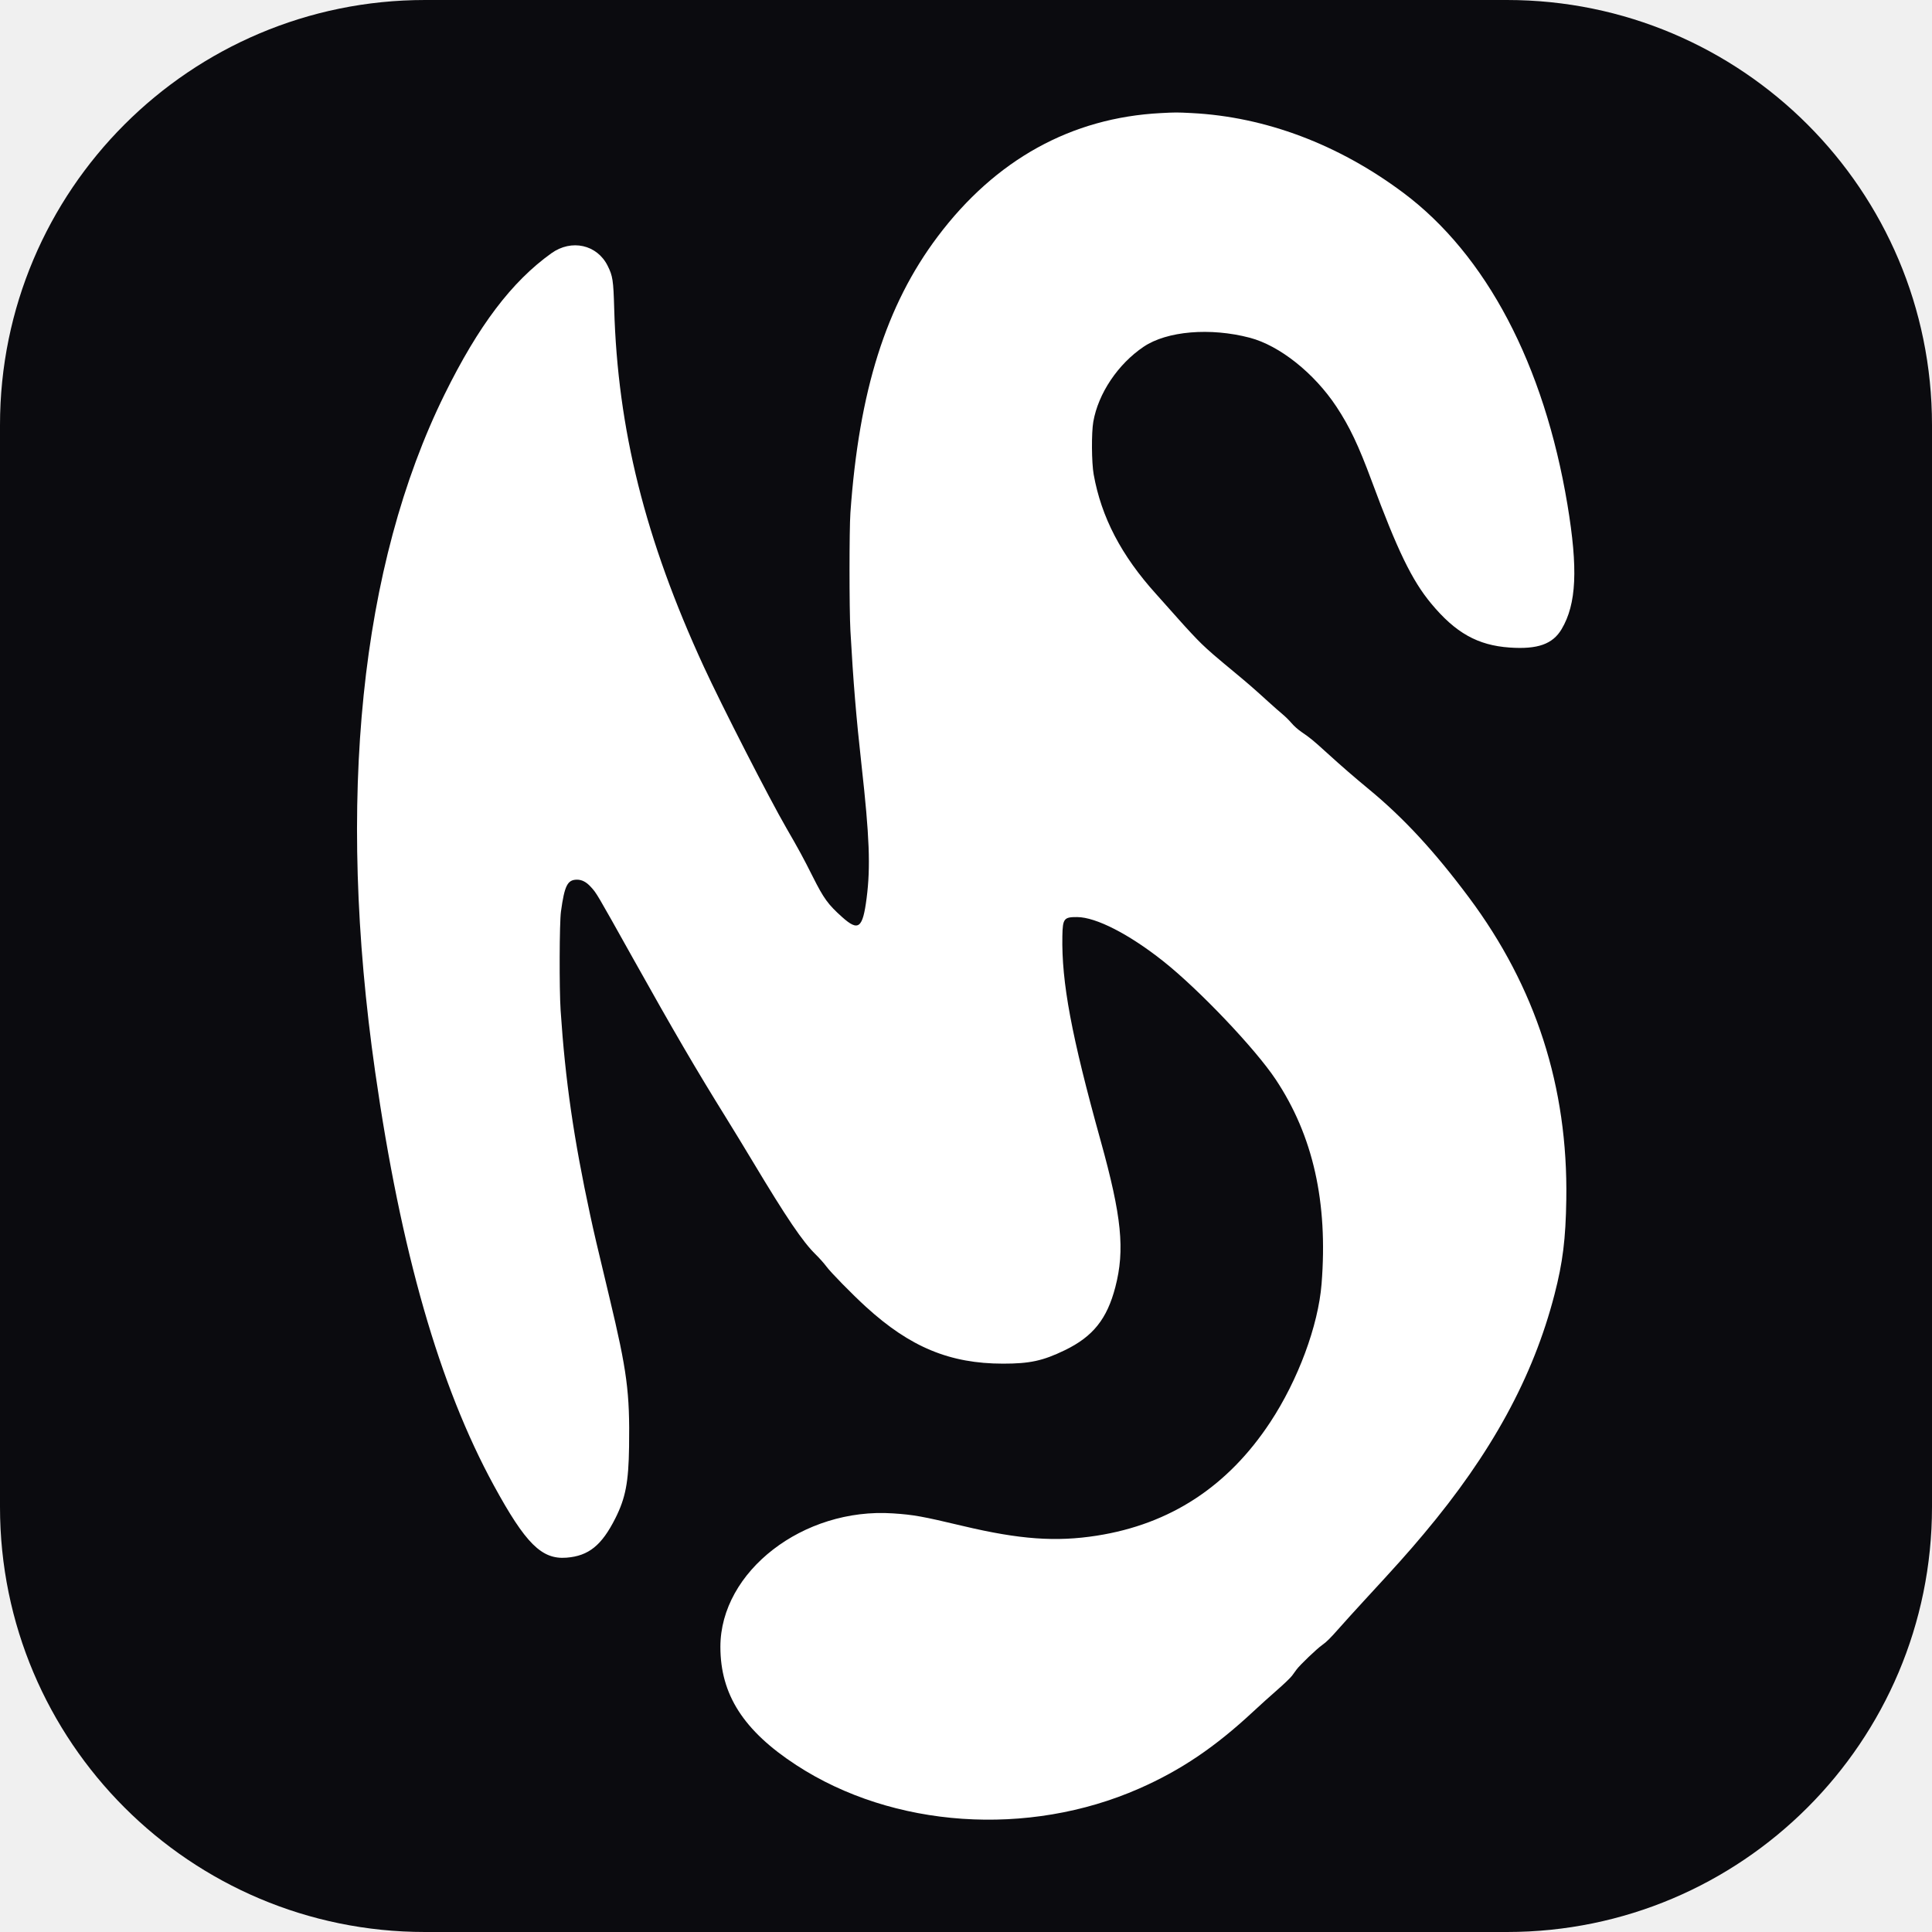
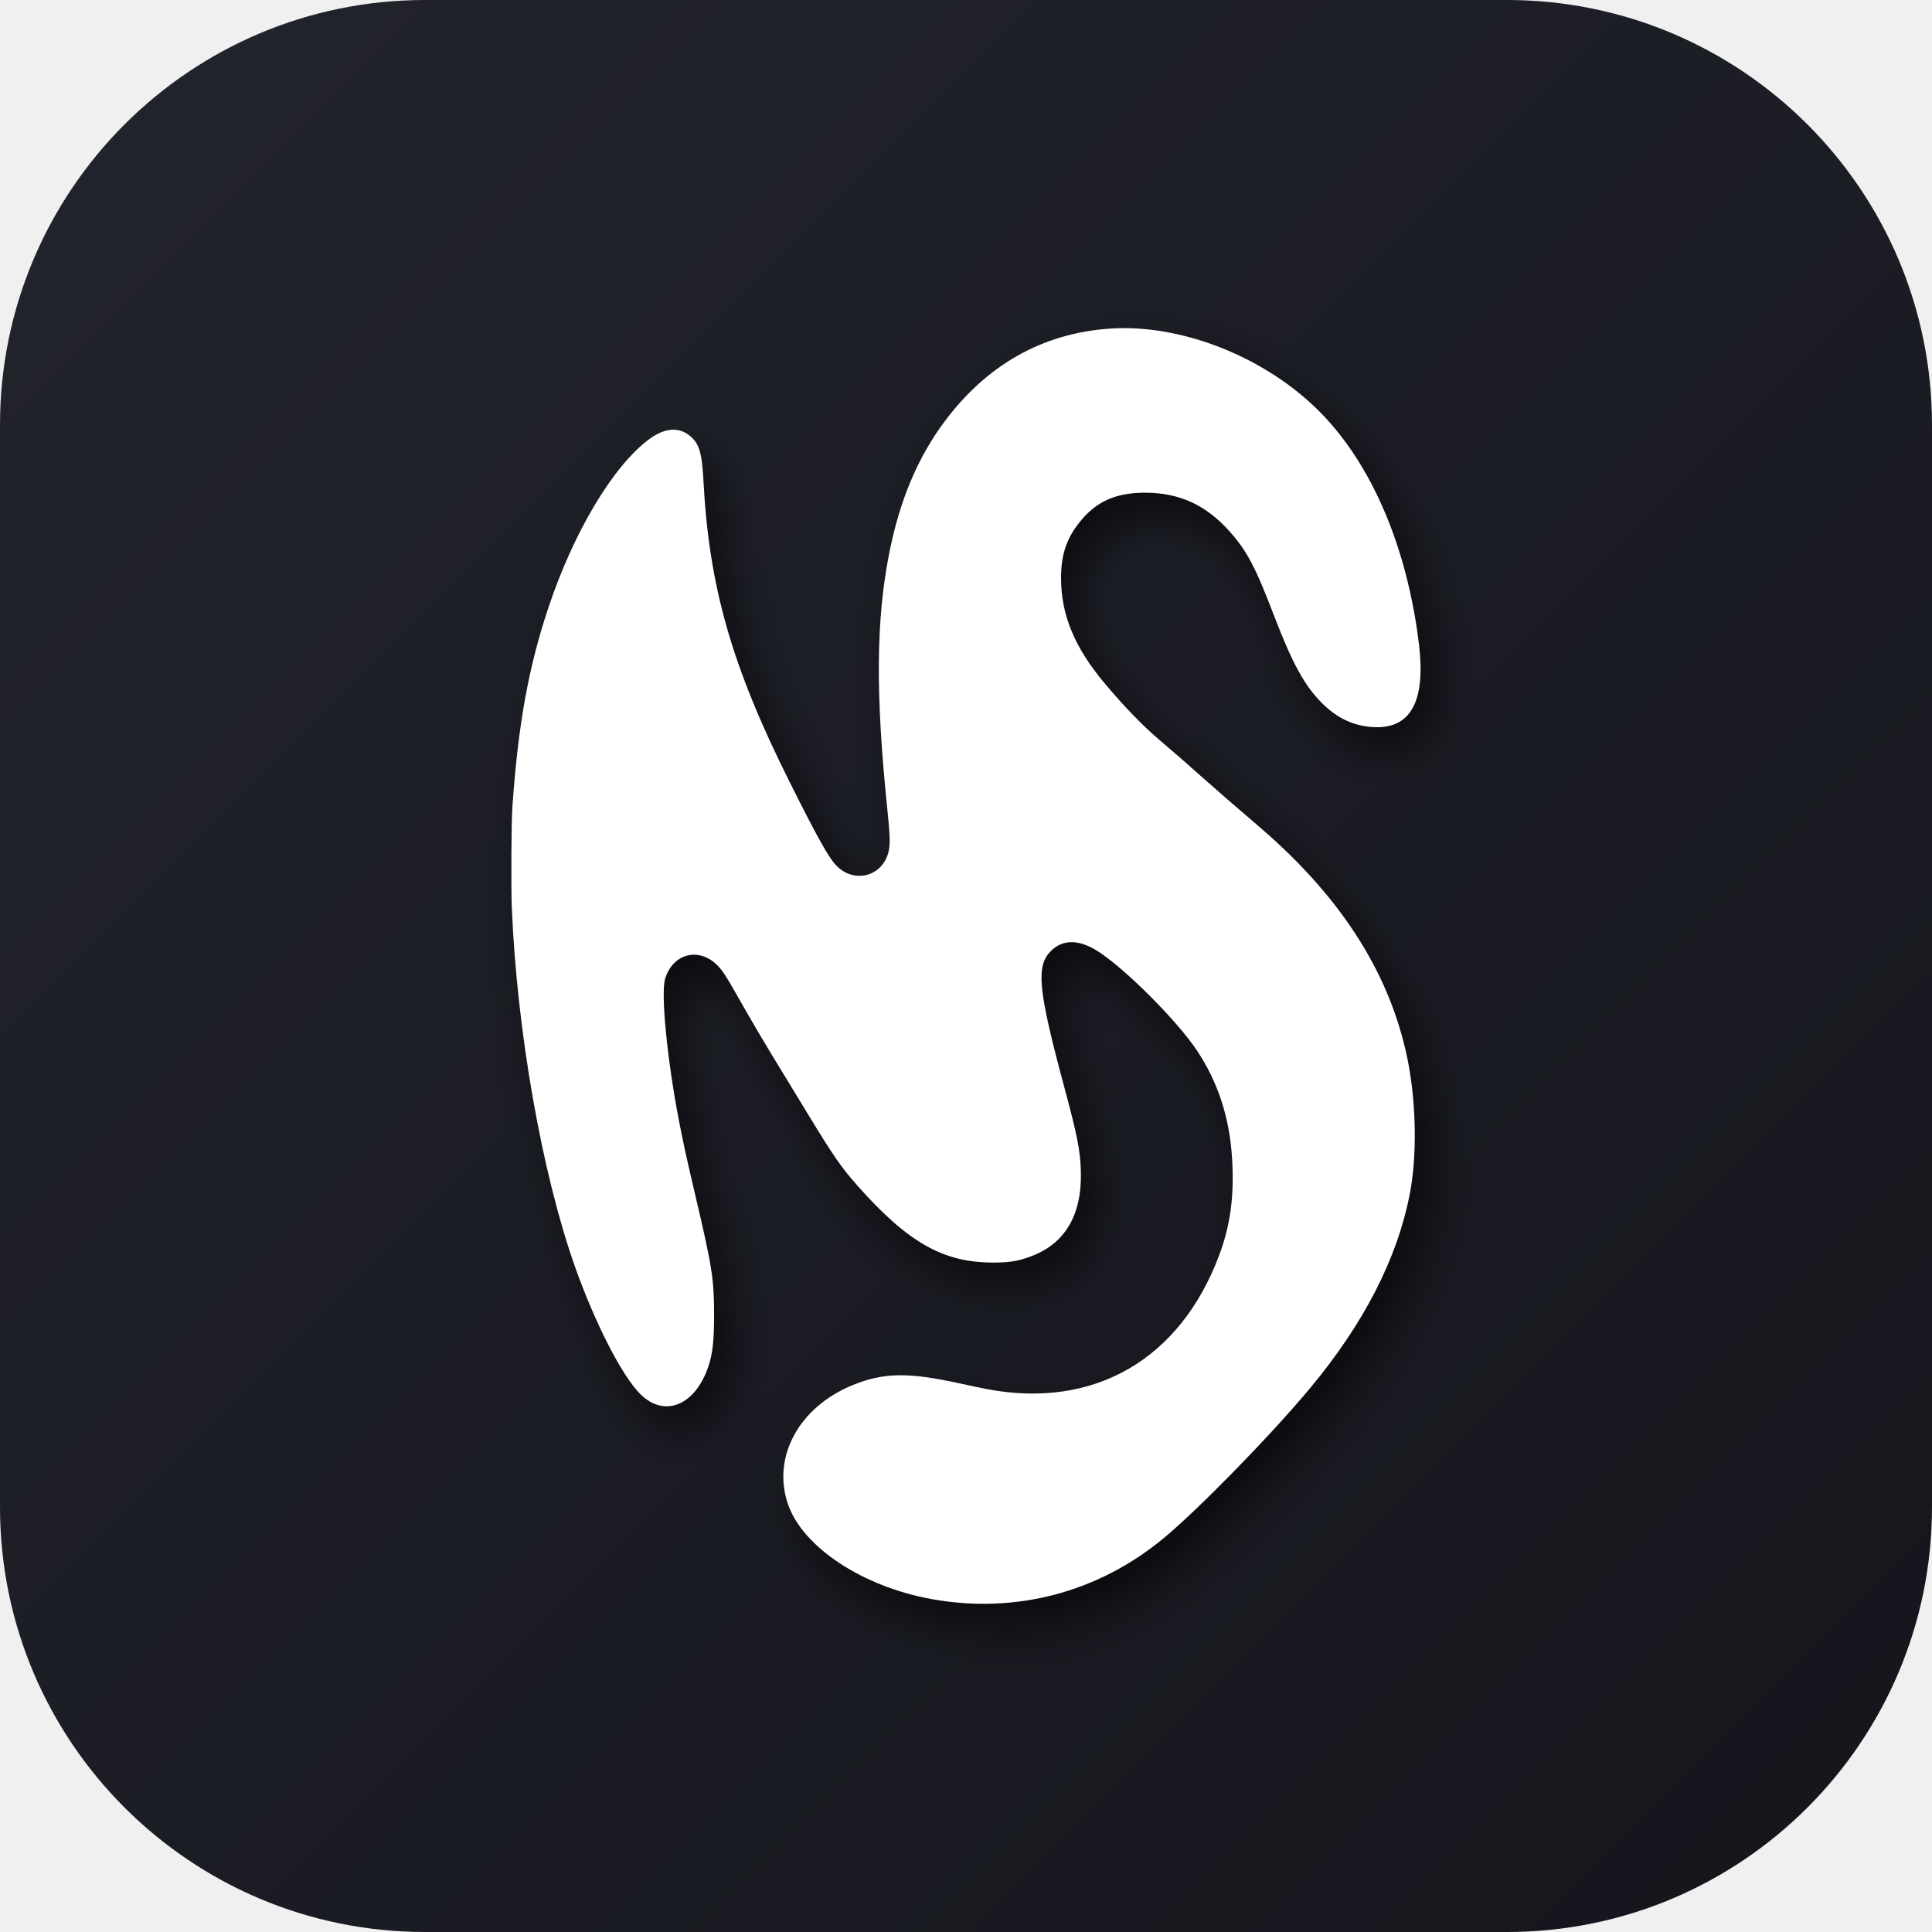
<svg xmlns="http://www.w3.org/2000/svg" viewBox="0 0 2820 2820" role="img" aria-label="NeumorStudio">
-   <rect width="2820" height="2820" rx="620.4" fill="#0B0B0F" />
-   <path transform="translate(508.5 151)" fill="#FFFFFF" fill-rule="evenodd" d="M 1185.871 14.061 C 1055.127 20.836, 944.496 82.070, 860.092 194.378 C 784.719 294.669, 745.398 419.170, 732.774 597.500 C 731.051 621.841, 731.055 738.497, 732.780 769.500 C 736.909 843.733, 741.237 896.063, 749.029 966 C 760.635 1070.166, 762.325 1114.366, 756.444 1159.948 C 750.765 1203.974, 744.559 1208.856, 721 1187.833 C 700.209 1169.281, 693.991 1160.751, 677.884 1128.690 C 663.891 1100.835, 657.312 1088.713, 639.478 1057.922 C 614.223 1014.319, 544.930 878.901, 518.501 821.500 C 433.133 636.089, 392.997 475.510, 387.995 299.370 C 386.820 257.981, 385.878 251.822, 378.448 236.950 C 362.967 205.958, 325.606 197.662, 296.260 218.699 C 238.357 260.208, 189.943 324.170, 140.486 424.500 C 17.324 674.351, -17.746 1016.459, 39.103 1413.500 C 76.690 1676.011, 132.797 1871.527, 212.397 2017.371 C 258.724 2102.254, 282.165 2125.510, 318.483 2122.622 C 350.735 2120.057, 369.793 2104.676, 389.653 2065.184 C 404.565 2035.532, 408.954 2012.706, 409.715 1960.849 C 410.885 1881.198, 406.839 1850.522, 380.851 1742 C 361.130 1659.649, 358.758 1649.494, 353.046 1623 C 328.866 1510.839, 316.610 1426.084, 309.809 1324 C 307.702 1292.376, 308.022 1196.019, 310.290 1179.500 C 315.503 1141.512, 319.801 1133, 333.768 1133 C 340.837 1133, 347.303 1136.363, 353.708 1143.371 C 362.465 1152.952, 361.018 1150.503, 415.535 1248 C 475.044 1354.423, 507.191 1409.485, 550.983 1480 C 561.059 1496.225, 578.611 1525.025, 589.986 1544 C 639.522 1626.627, 663.135 1661.509, 682.049 1680 C 687.393 1685.225, 694.406 1693.093, 697.633 1697.485 C 704.067 1706.242, 735.032 1737.832, 755.500 1756.519 C 819.892 1815.309, 877.901 1839.354, 955.500 1839.422 C 994.622 1839.456, 1013.816 1835.281, 1045.803 1819.779 C 1086.843 1799.891, 1107.328 1774.299, 1119.448 1727.774 C 1133.636 1673.310, 1128.756 1624.626, 1098.020 1514 C 1055.349 1360.413, 1040.870 1283.004, 1042.155 1215.320 C 1042.640 1189.774, 1044.460 1187.445, 1063.829 1187.583 C 1091.346 1187.779, 1139.610 1212.528, 1189.308 1251.925 C 1241.570 1293.357, 1323.539 1379.517, 1353.486 1424.500 C 1408.149 1506.606, 1429.984 1603.900, 1420.494 1723.073 C 1415.641 1784.024, 1386.197 1863.319, 1345.514 1925 C 1283.667 2018.771, 1199.637 2073.710, 1092.370 2090.505 C 1032.738 2099.841, 979.702 2096.008, 897.195 2076.398 C 837.273 2062.156, 825.338 2060.006, 794.907 2057.972 C 663.924 2049.216, 543 2142.722, 543 2252.763 C 543 2322.452, 576.850 2375.221, 653.722 2425.366 C 794.855 2517.430, 992.166 2530.916, 1154.351 2459.583 C 1215 2432.908, 1264.898 2399.237, 1320.500 2347.467 C 1330.400 2338.249, 1346.375 2323.850, 1356 2315.468 C 1365.625 2307.087, 1375.271 2297.815, 1377.435 2294.865 C 1379.599 2291.914, 1382.509 2287.925, 1383.900 2286 C 1388.694 2279.368, 1413.660 2255.489, 1421.538 2250 C 1427.494 2245.851, 1433.220 2240.202, 1444.854 2227 C 1453.336 2217.375, 1470.226 2198.718, 1482.388 2185.541 C 1531.133 2132.725, 1545.819 2116.303, 1569.619 2088 C 1668.576 1970.317, 1729.289 1859.154, 1760.465 1738.564 C 1772.595 1691.647, 1776.822 1657.620, 1777.712 1599.736 C 1780.235 1435.618, 1733.259 1289.913, 1635.616 1159 C 1585.311 1091.554, 1540.316 1042.886, 1489.500 1000.955 C 1468.207 983.385, 1450.310 967.870, 1429 948.506 C 1408.014 929.438, 1404.273 926.351, 1391.695 917.737 C 1386.009 913.842, 1380.406 908.891, 1376.484 904.294 C 1373.069 900.291, 1367.175 894.486, 1363.387 891.394 C 1359.599 888.302, 1350.200 880.029, 1342.500 873.011 C 1324.201 856.333, 1313.169 846.685, 1298.500 834.532 C 1264.289 806.189, 1256.561 799.524, 1245.128 788.500 C 1238.283 781.900, 1223.531 766.150, 1212.347 753.500 C 1201.162 740.850, 1186.115 723.975, 1178.909 716 C 1128.189 659.865, 1099.059 604.033, 1087.864 541.500 C 1084.777 524.260, 1084.469 480.741, 1087.319 464.543 C 1094.596 423.173, 1123.346 380.353, 1160.794 355.108 C 1194.792 332.190, 1258.005 326.828, 1315.710 341.967 C 1359.193 353.376, 1409.671 393.522, 1442.121 442.506 C 1461.223 471.341, 1474.394 499.046, 1493.461 550.500 C 1531.333 652.699, 1552.396 696.125, 1580.525 730 C 1616.065 772.801, 1648.413 790.935, 1695 794.173 C 1735.935 797.019, 1757.897 789.228, 1770.911 767.243 C 1792.610 730.584, 1794.997 679.270, 1779.364 585.500 C 1745.285 381.084, 1660.877 220.814, 1539.589 130.228 C 1445.134 59.682, 1338.592 19.556, 1231.103 14.046 C 1209.133 12.919, 1207.890 12.920, 1185.871 14.061" />
+   <defs>
+     <linearGradient id="tecla" x1="0" y1="0" x2="1" y2="1">
+       <stop offset="0" stop-color="#22242D" />
+       <stop offset="1" stop-color="#15161C" />
+     </linearGradient>
+     <filter id="sombra" x="-20%" y="-20%" width="140%" height="140%">
+       <feGaussianBlur stdDeviation="33.84" />
+     </filter>
+   </defs>
+   <rect width="2820" height="2820" rx="620.4" fill="url(#tecla)" />
+   <g transform="translate(22.56 33.84)" filter="url(#sombra)" opacity="0.6">
+     <path transform="translate(1410 1410) scale(0.7475) translate(-1410 -1410)" fill="#000000" fill-rule="evenodd" d="M1689.3 165.5C1559.5 174.9 1451.4 235.7 1368.9 345.8C1315.8 416.7 1280.4 500.7 1260 604.4C1234.2 735.1 1233.2 879.4 1256.4 1104.1C1261.4 1152.2 1262.1 1171.5 1259.3 1184.6C1248.9 1233.9 1193.8 1250.4 1157.9 1215C1142.5 1199.7 1121 1161.5 1065.1 1049.6C952.4 824.2 908.2 669.5 897.3 462.1C894.4 406.4 888.6 388.2 868.8 373.2C847.3 356.8 819.9 359.9 790.5 381.9C720.4 434.4 644 562.4 594.8 709.5C555.7 826.3 535.2 940.1 524.2 1100.2C522.2 1129.3 521.5 1256.1 523.1 1294.8C532.9 1536 581.7 1813.9 646.3 1996.7C685.3 2107 738.1 2210 773.9 2245.8C821 2292.8 881.2 2268.4 906.9 2192C915.3 2166.9 918.1 2142.1 918.1 2091.9C918.1 2021.4 914.6 1998.7 881.5 1858C864.9 1787.4 857.9 1755.6 849.7 1713.2C826.3 1591.8 813.7 1462.9 822.6 1434.5C838.1 1384.6 889.9 1372.3 925.8 1410C934.8 1419.4 941.8 1430.3 960.9 1463.8C992.7 1520 1018.5 1563.6 1054.9 1623C1065.9 1641.1 1087.1 1675.8 1101.8 1700C1151.8 1782.2 1167.2 1804.3 1198.9 1839.9C1297.5 1950.7 1365.9 1989.2 1463.7 1989.1C1493.8 1989.1 1509.8 1986.6 1533.3 1978.3C1602.6 1953.9 1636.6 1897.5 1634.3 1811C1633.2 1770.8 1627.4 1741.1 1602.5 1648.8C1550.9 1457.3 1546.2 1410.8 1575.3 1381.2C1598.8 1357.3 1630.9 1357.6 1668.4 1381.8C1722.1 1416.6 1822 1516.7 1860.7 1574.6C1902.2 1636.8 1924.7 1706.1 1929.6 1786.4C1934 1859.1 1926.3 1916.3 1904.3 1975C1827.9 2178.6 1659.8 2275.6 1451.4 2236.3C1442.7 2234.7 1418.7 2229.6 1398 2225.1C1297.3 2203 1249.1 2203.7 1188.9 2228.3C1084.3 2271 1031.2 2367.8 1062 2459.8C1090.3 2544.2 1207.4 2621.9 1343.3 2646.3C1507.2 2675.8 1668.8 2633.1 1796.8 2526.6C1866 2469 2005.4 2326.1 2081.5 2234.8C2187.1 2108.1 2252.2 1981.2 2276.7 1854.5C2290.3 1784.2 2289.4 1685.1 2274.5 1604.2C2242.9 1433.2 2147.8 1280.5 1985.6 1140.7C1965 1122.9 1934.1 1096.2 1916.8 1081.4C1899.6 1066.5 1874.9 1044.8 1861.9 1033.2C1838.7 1012.3 1826.6 1001.8 1786.3 967.4C1754.8 940.5 1719.2 903.7 1682.2 859.8C1622.1 788.6 1595.5 724.6 1595.6 651.9C1595.6 604 1607.9 570.4 1637.8 536.2C1668.5 501.1 1705.6 485.8 1759.8 485.8C1826.3 485.8 1878.8 509.8 1924.5 561.2C1958.7 599.6 1974.9 630.2 2011.3 725.3C2047.3 819.3 2071 862.6 2105.2 896.7C2137 928.4 2171.7 943.5 2212.8 943.7C2280.1 943.9 2307.5 889.5 2294.5 781.7C2271.7 593.7 2203.5 432.9 2103 330.1C1996.7 221.4 1830.3 155.2 1689.3 165.5Z" />
+   </g>
+   <path transform="translate(1410 1410) scale(0.7475) translate(-1410 -1410)" fill="#FFFFFF" fill-rule="evenodd" d="M1689.3 165.5C1559.5 174.9 1451.4 235.7 1368.9 345.8C1315.8 416.7 1280.4 500.7 1260 604.4C1234.2 735.1 1233.2 879.4 1256.4 1104.1C1261.4 1152.2 1262.1 1171.5 1259.3 1184.6C1248.9 1233.9 1193.8 1250.4 1157.9 1215C1142.5 1199.7 1121 1161.5 1065.1 1049.6C952.4 824.2 908.2 669.5 897.3 462.1C894.4 406.4 888.6 388.2 868.8 373.2C847.3 356.8 819.9 359.9 790.5 381.9C720.4 434.4 644 562.4 594.8 709.5C555.7 826.3 535.2 940.1 524.2 1100.2C522.2 1129.3 521.5 1256.1 523.1 1294.8C532.9 1536 581.7 1813.9 646.3 1996.7C685.3 2107 738.1 2210 773.9 2245.8C821 2292.8 881.2 2268.4 906.9 2192C915.3 2166.9 918.1 2142.1 918.1 2091.9C918.1 2021.4 914.6 1998.7 881.5 1858C864.9 1787.4 857.9 1755.6 849.7 1713.2C826.3 1591.8 813.7 1462.9 822.6 1434.5C838.1 1384.6 889.9 1372.3 925.8 1410C934.8 1419.4 941.8 1430.3 960.9 1463.8C992.7 1520 1018.5 1563.6 1054.9 1623C1065.9 1641.1 1087.1 1675.8 1101.8 1700C1151.8 1782.2 1167.2 1804.3 1198.9 1839.9C1297.5 1950.7 1365.9 1989.2 1463.7 1989.1C1493.8 1989.1 1509.8 1986.6 1533.3 1978.3C1602.6 1953.9 1636.6 1897.5 1634.3 1811C1633.2 1770.8 1627.4 1741.1 1602.5 1648.8C1550.9 1457.3 1546.2 1410.8 1575.3 1381.2C1598.8 1357.3 1630.9 1357.6 1668.4 1381.8C1722.1 1416.6 1822 1516.7 1860.7 1574.6C1902.2 1636.8 1924.7 1706.1 1929.6 1786.4C1934 1859.1 1926.3 1916.3 1904.3 1975C1827.9 2178.6 1659.8 2275.6 1451.4 2236.3C1442.7 2234.7 1418.7 2229.6 1398 2225.1C1297.3 2203 1249.1 2203.7 1188.9 2228.3C1084.3 2271 1031.2 2367.8 1062 2459.8C1090.3 2544.2 1207.4 2621.9 1343.3 2646.3C1507.2 2675.8 1668.8 2633.1 1796.8 2526.6C1866 2469 2005.4 2326.1 2081.5 2234.8C2187.1 2108.1 2252.2 1981.2 2276.7 1854.5C2290.3 1784.2 2289.4 1685.1 2274.5 1604.2C2242.9 1433.2 2147.8 1280.5 1985.6 1140.7C1965 1122.9 1934.1 1096.2 1916.8 1081.4C1899.6 1066.5 1874.9 1044.8 1861.9 1033.2C1838.7 1012.3 1826.6 1001.8 1786.3 967.4C1754.8 940.5 1719.2 903.7 1682.2 859.8C1622.1 788.6 1595.5 724.6 1595.6 651.9C1595.6 604 1607.9 570.4 1637.8 536.2C1668.5 501.1 1705.6 485.8 1759.8 485.8C1826.3 485.8 1878.8 509.8 1924.5 561.2C1958.7 599.6 1974.9 630.2 2011.3 725.3C2047.3 819.3 2071 862.6 2105.2 896.7C2137 928.4 2171.7 943.5 2212.8 943.7C2280.1 943.9 2307.5 889.5 2294.5 781.7C2271.7 593.7 2203.5 432.9 2103 330.1C1996.7 221.4 1830.3 155.2 1689.3 165.5Z" />
</svg>
